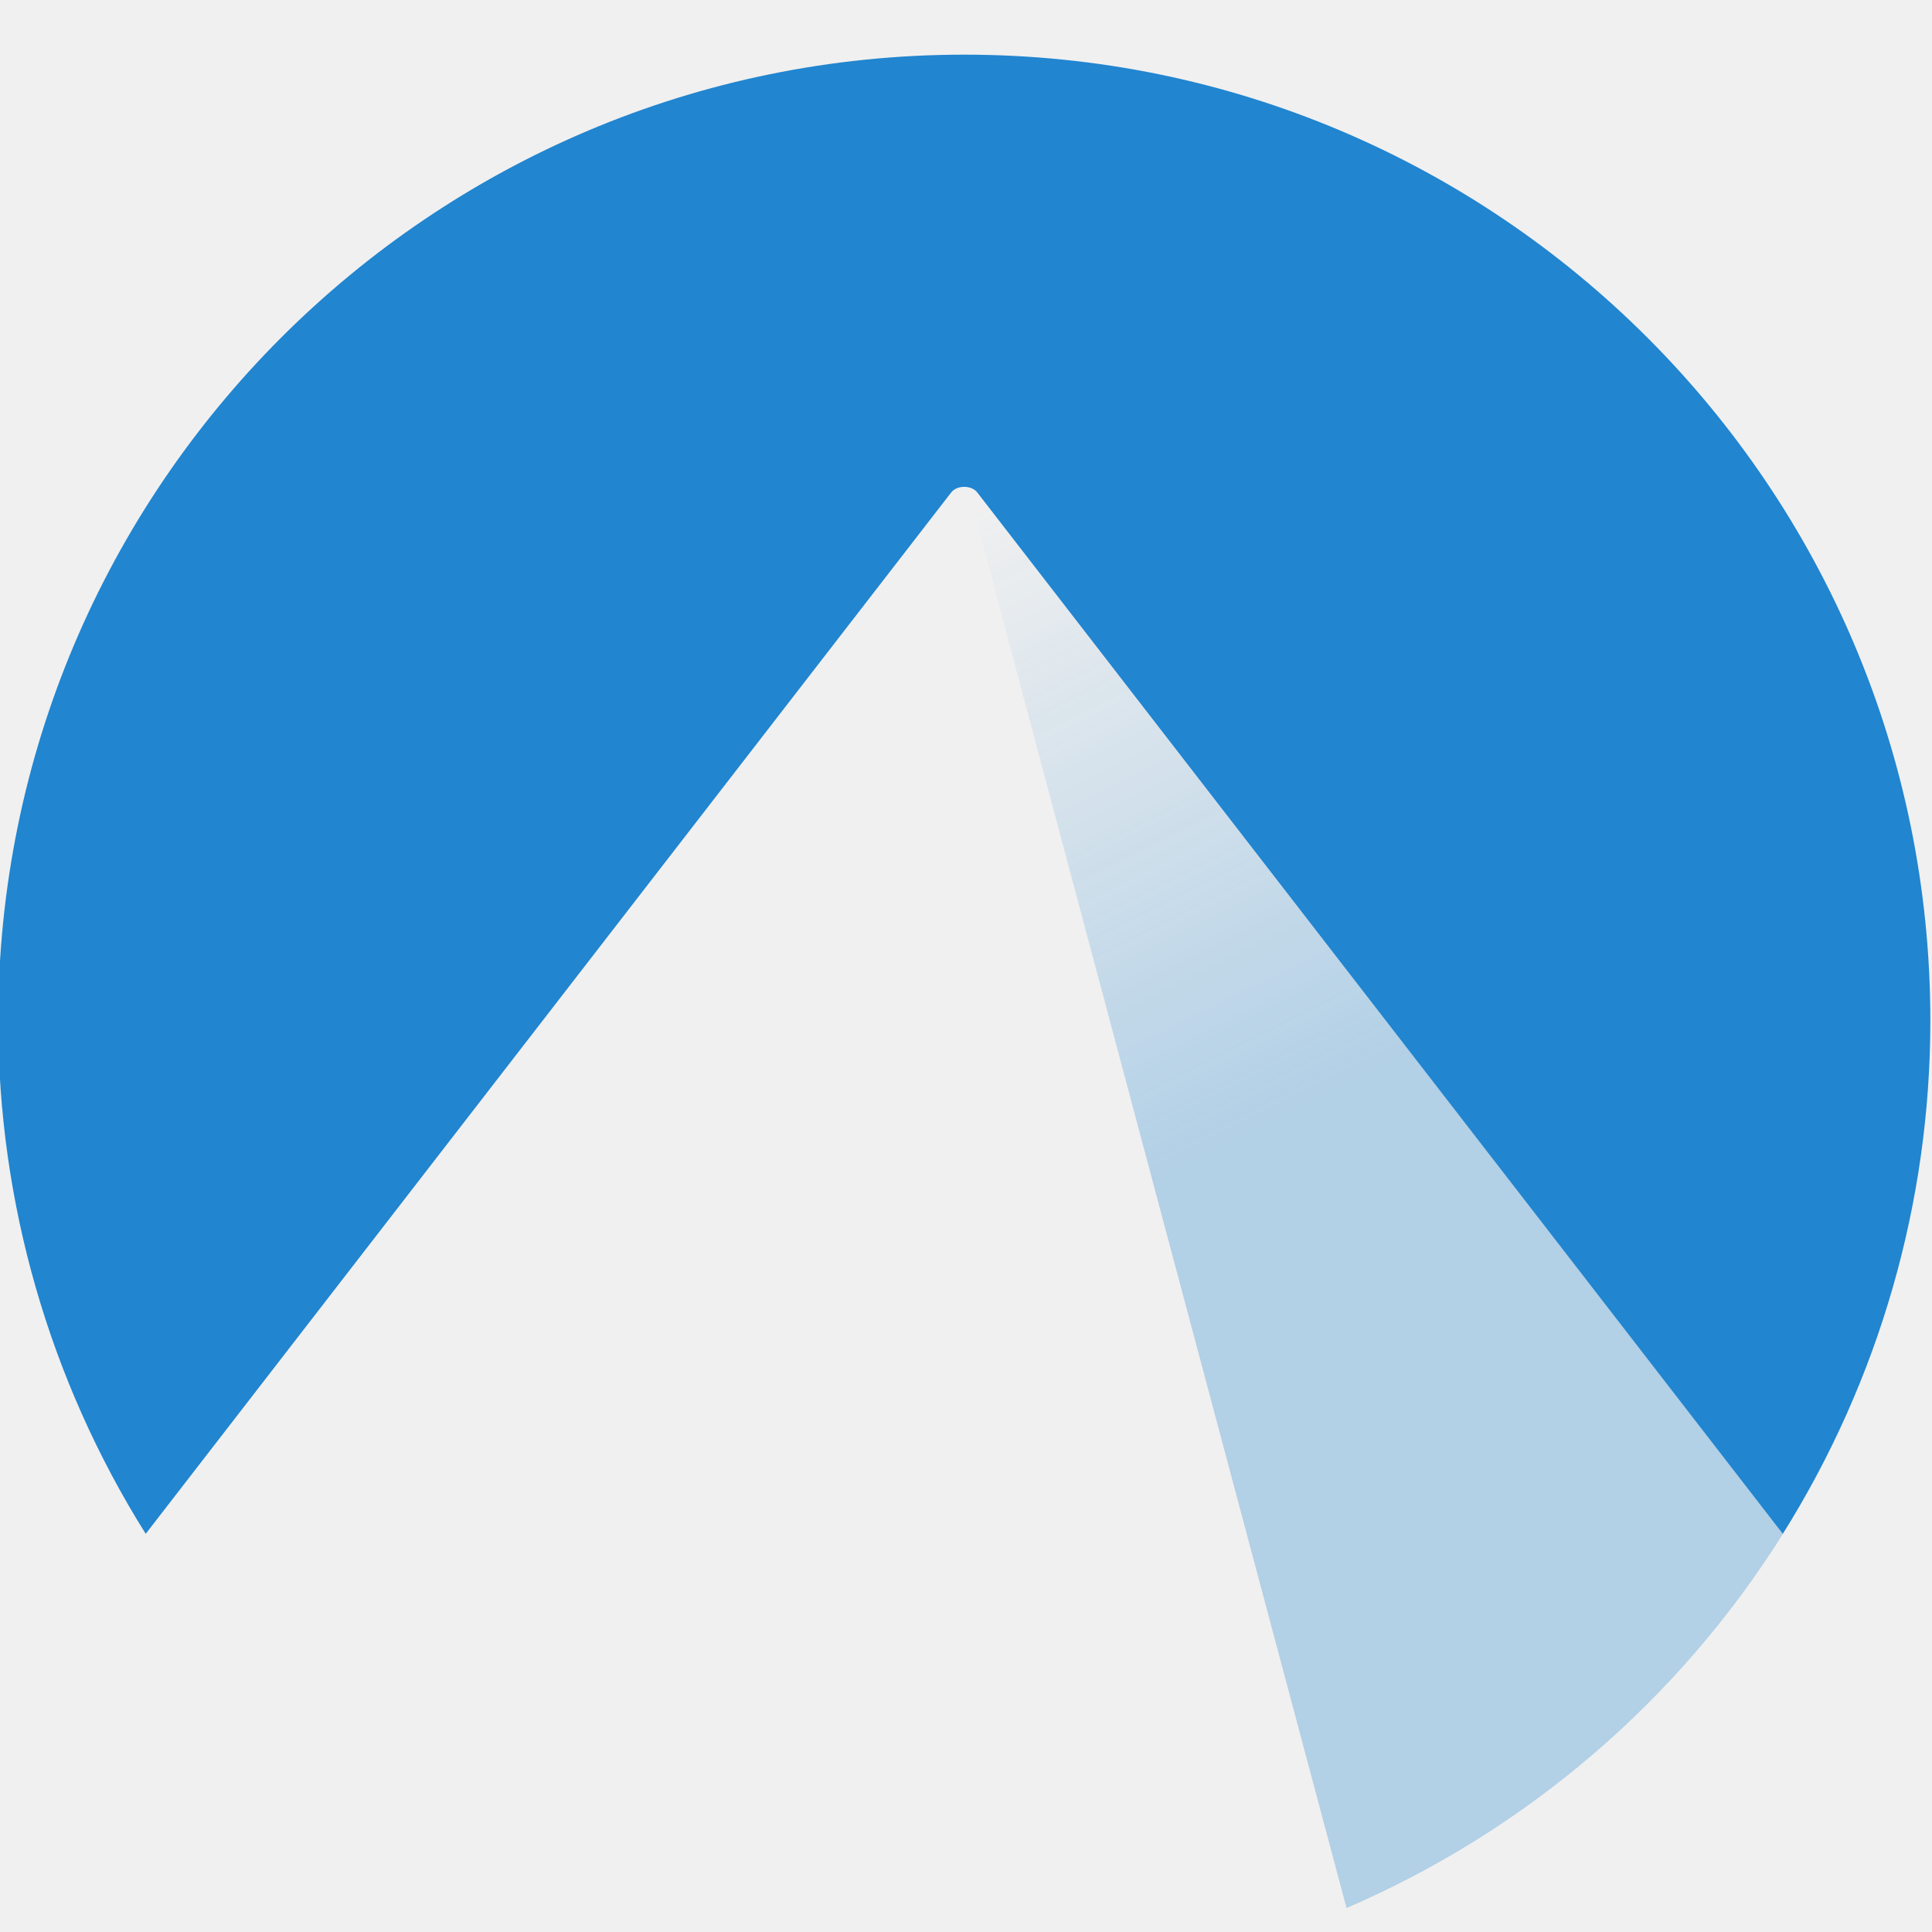
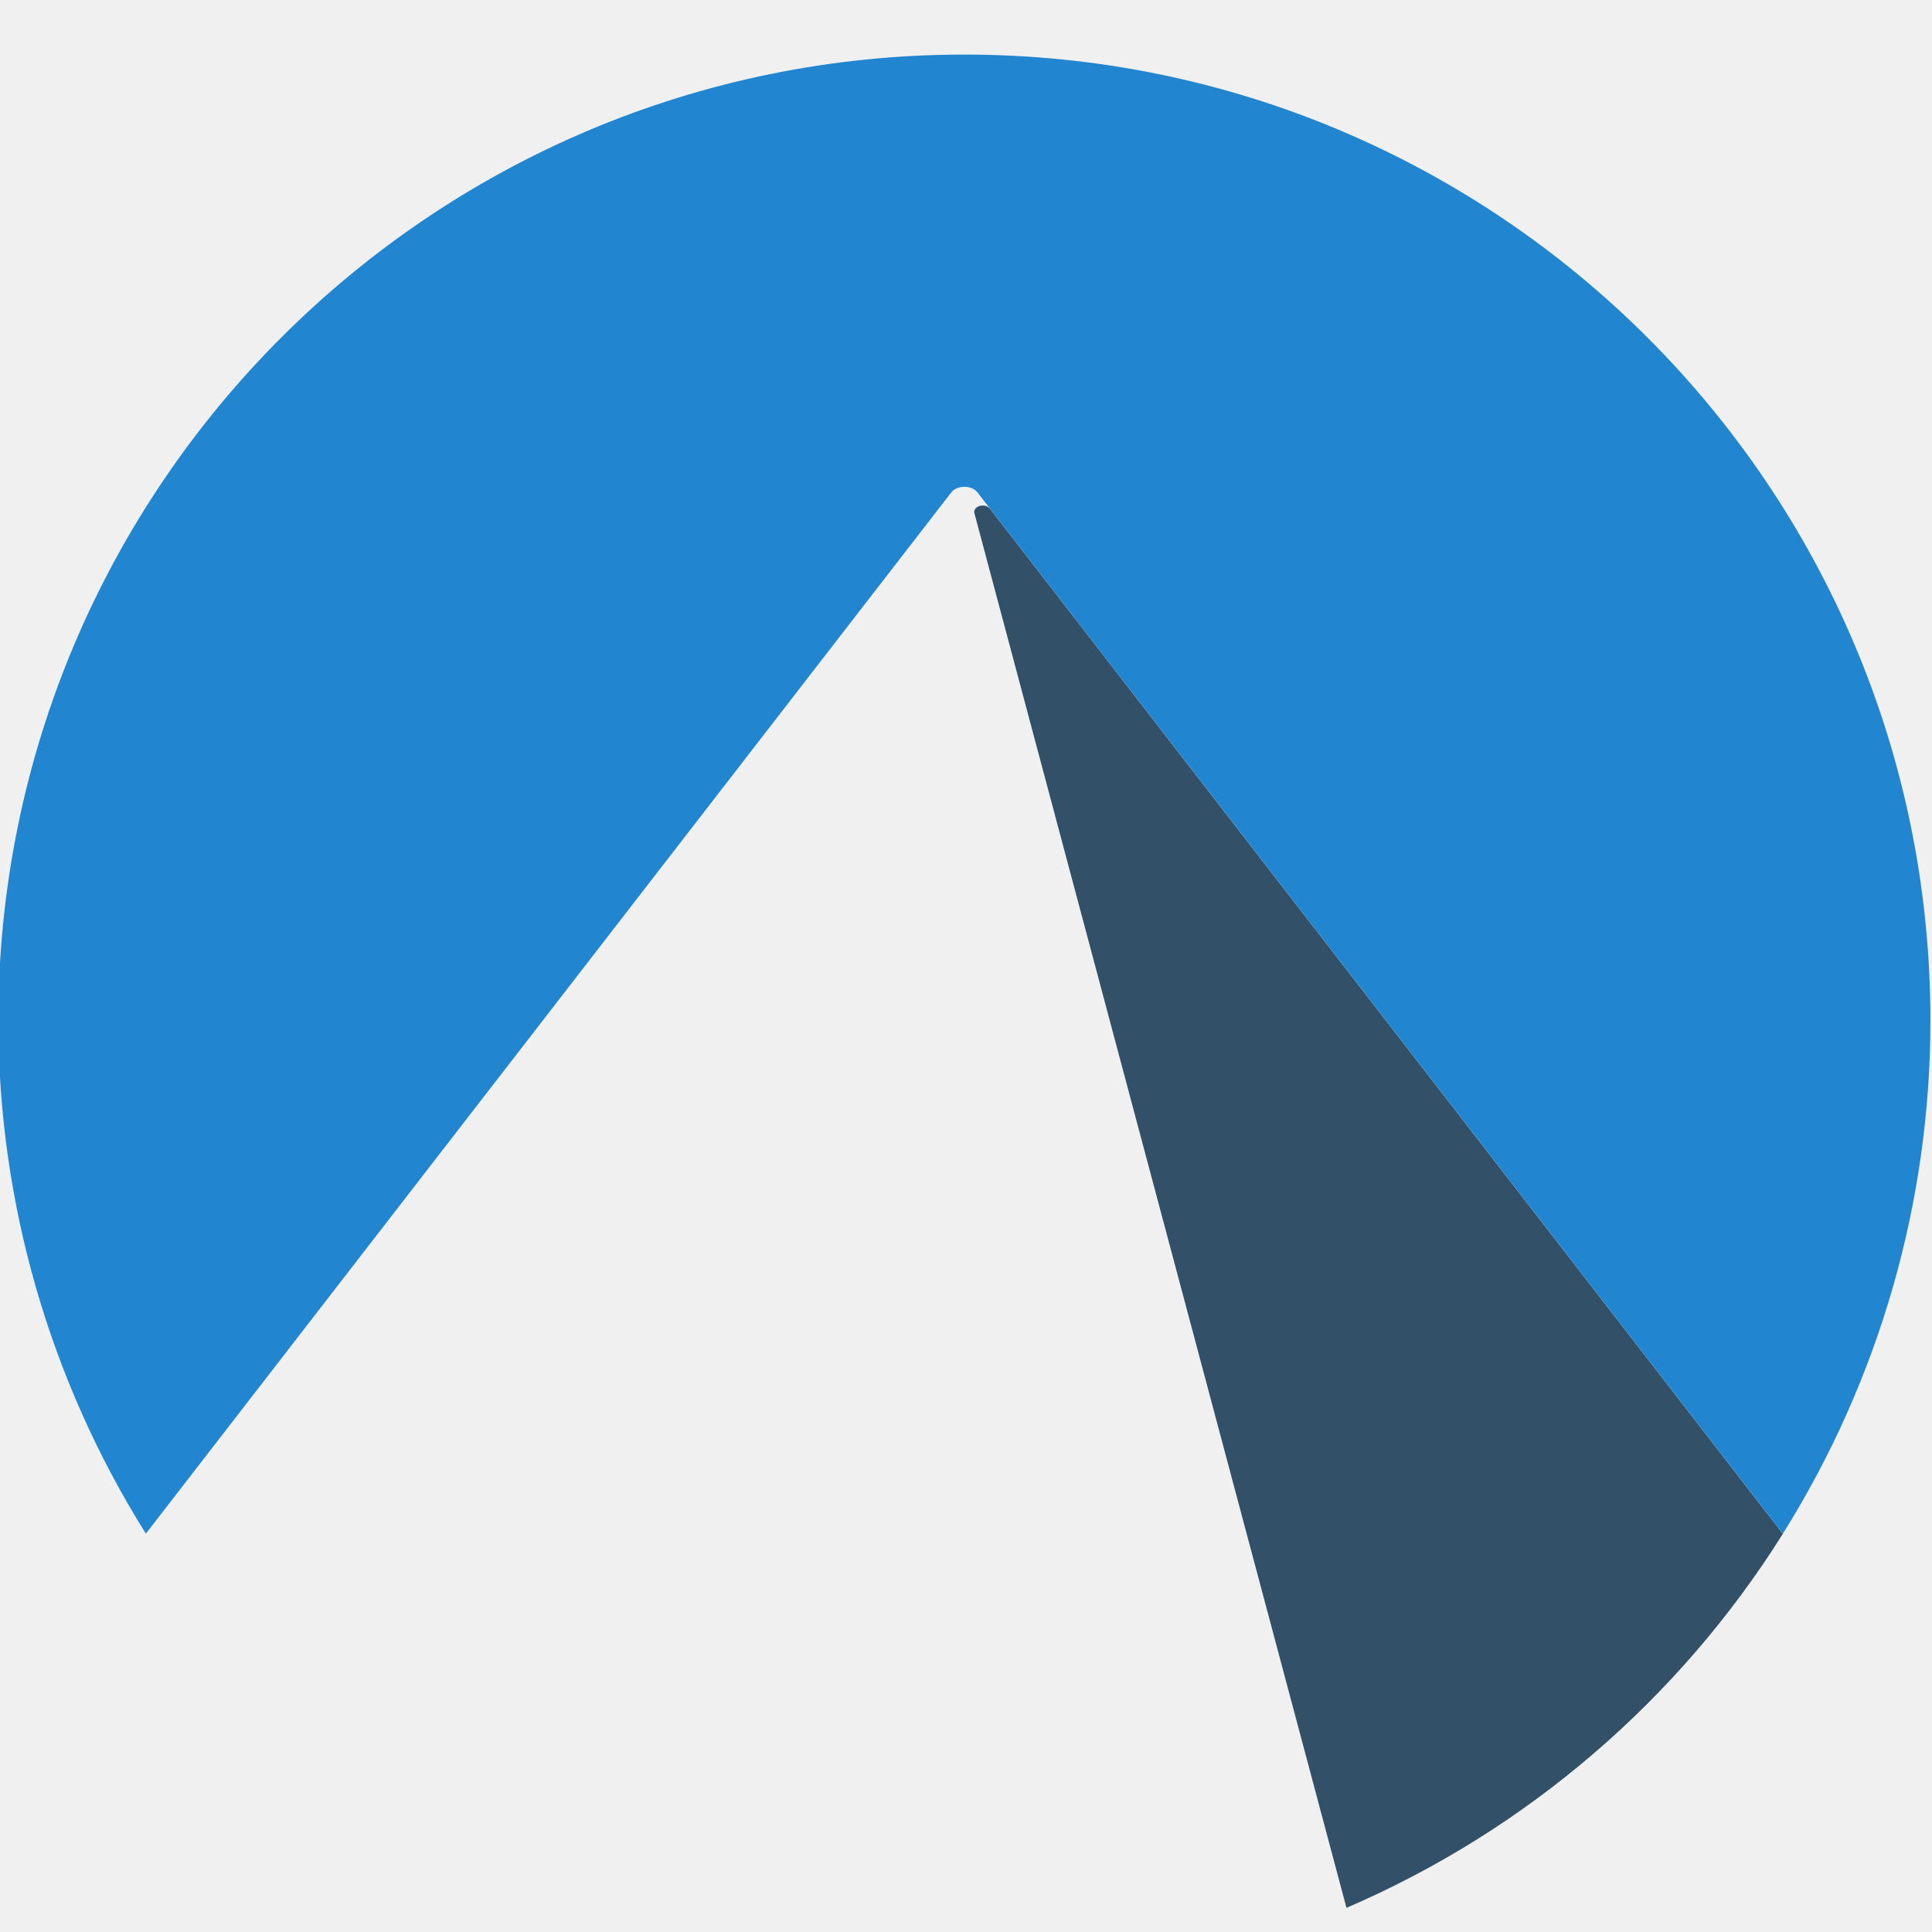
- <svg xmlns="http://www.w3.org/2000/svg" xmlns:xlink="http://www.w3.org/1999/xlink" width="16" height="16" viewBox="0 0 4.233 4.233" version="1.1" id="svg1468">
-   <defs id="defs1462">
-     <linearGradient xlink:href="#linearGradient6924" id="linearGradient6918" x1="42519.285" y1="-7078.789" x2="42575.336" y2="-6966.931" gradientUnits="userSpaceOnUse" />
-     <linearGradient id="linearGradient6924">
-       <stop style="stop-color:#2185d0;stop-opacity:0" offset="0" id="stop6920" />
-       <stop id="stop6926" offset="0.495" style="stop-color:#2185d0;stop-opacity:0.489" />
-       <stop style="stop-color:#2185d0;stop-opacity:0.633" offset="1" id="stop6922" />
-     </linearGradient>
-     <linearGradient xlink:href="#linearGradient6924-6" id="linearGradient6918-3" x1="42519.285" y1="-7078.789" x2="42575.336" y2="-6966.931" gradientUnits="userSpaceOnUse" />
-     <linearGradient id="linearGradient6924-6">
-       <stop style="stop-color:#2185d0;stop-opacity:0;" offset="0" id="stop6920-7" />
-       <stop id="stop6926-5" offset="0.495" style="stop-color:#2185d0;stop-opacity:0.3;" />
-       <stop style="stop-color:#2185d0;stop-opacity:0.3;" offset="1" id="stop6922-3" />
-     </linearGradient>
+ <svg xmlns="http://www.w3.org/2000/svg" width="16" height="16" viewBox="0 0 16 16" fill="none">
+   <g clip-path="url(#clip0_436_2)">
+     <path d="M8.137 4.187C8.127 4.187 8.117 4.188 8.107 4.192C8.098 4.195 8.09 4.2 8.084 4.206C8.077 4.212 8.073 4.218 8.07 4.226C8.068 4.233 8.067 4.241 8.069 4.248L11.151 15.8C12.642 15.158 13.902 14.077 14.765 12.702L8.198 4.212C8.191 4.204 8.183 4.198 8.172 4.193C8.161 4.189 8.149 4.186 8.137 4.187Z" fill="#325067" />
+     <path d="M7.986 0.452C3.568 0.452 -0.014 4.034 -0.014 8.452C-0.014 9.955 0.41 11.428 1.208 12.701L7.878 4.078C7.926 4.016 8.047 4.016 8.095 4.078L14.765 12.701C15.563 11.428 15.987 9.955 15.987 8.452C15.987 4.034 12.405 0.452 7.986 0.452Z" fill="#2185D0" />
+   </g>
+   <defs>
+     <clipPath id="clip0_436_2">
+       <rect width="16" height="16" fill="white" />
+     </clipPath>
  </defs>
-   <g id="g370484" transform="matrix(0.06551432,0,0,0.06551432,-2.232417,-1.431776)">
-     <path id="path6733-5" style="font-variation-settings:normal;opacity:1;vector-effect:none;fill:url(#linearGradient6918-3);fill-opacity:1;stroke:none;stroke-width:3.678;stroke-linecap:butt;stroke-linejoin:miter;stroke-miterlimit:2;stroke-dasharray:none;stroke-dashoffset:0;stroke-opacity:1;paint-order:stroke markers fill;stop-color:#000000;stop-opacity:1" d="m 42519.285,-7078.789 a 0.761,0.568 0 0 0 -0.738,0.674 l 33.586,125.889 a 87.182,87.182 0 0 0 39.381,-33.764 l -71.565,-92.52 a 0.761,0.568 0 0 0 -0.664,-0.279 z" transform="matrix(0.3705848,0,0,0.3705848,-15690.065,2662.053)" />
-     <path id="path360787" style="opacity:1;fill:#2185d0;fill-opacity:1;stroke-width:17.006;paint-order:markers fill stroke;stop-color:#000000" d="m 11249.461,-1883.696 c -12.74,0 -23.067,10.328 -23.067,23.067 0,4.333 1.22,8.579 3.522,12.251 l 19.232,-24.864 c 0.138,-0.18 0.486,-0.18 0.624,0 l 19.233,24.865 c 2.302,-3.672 3.523,-7.918 3.523,-12.252 0,-12.74 -10.327,-23.067 -23.067,-23.067 z" transform="matrix(1.400635,0,0,1.400635,-15690.065,2662.053)" />
-   </g>
</svg>
